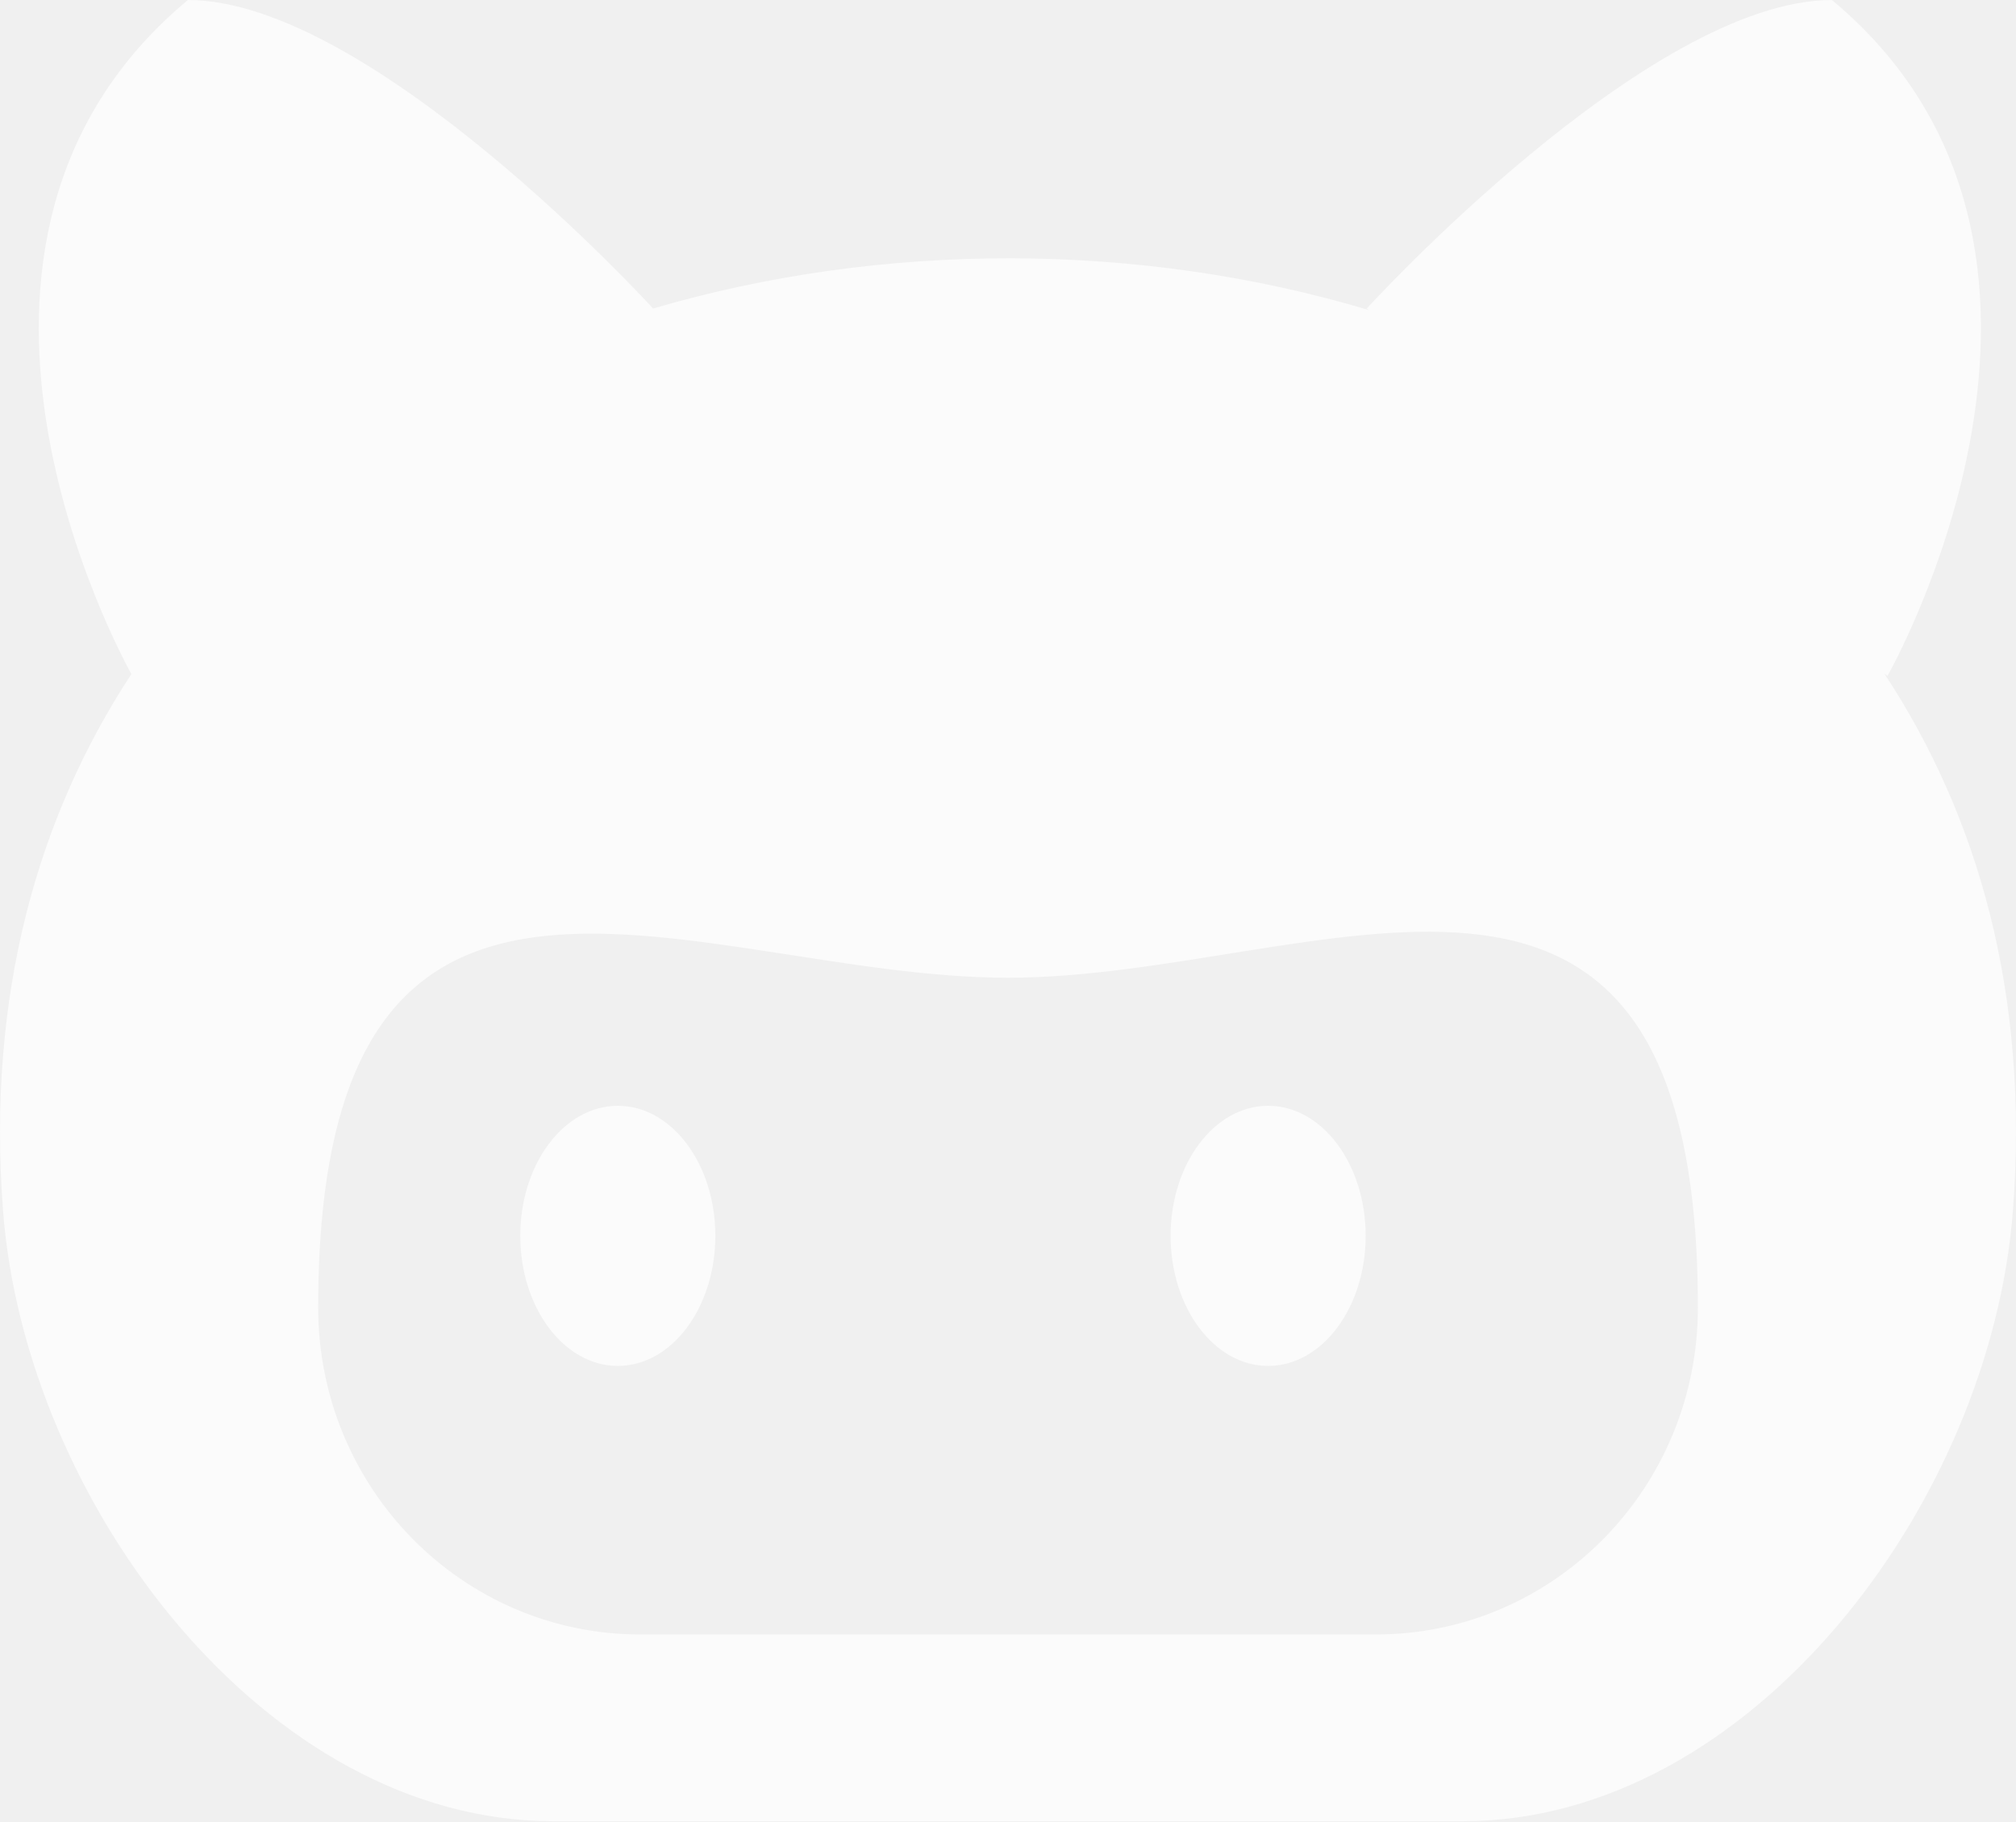
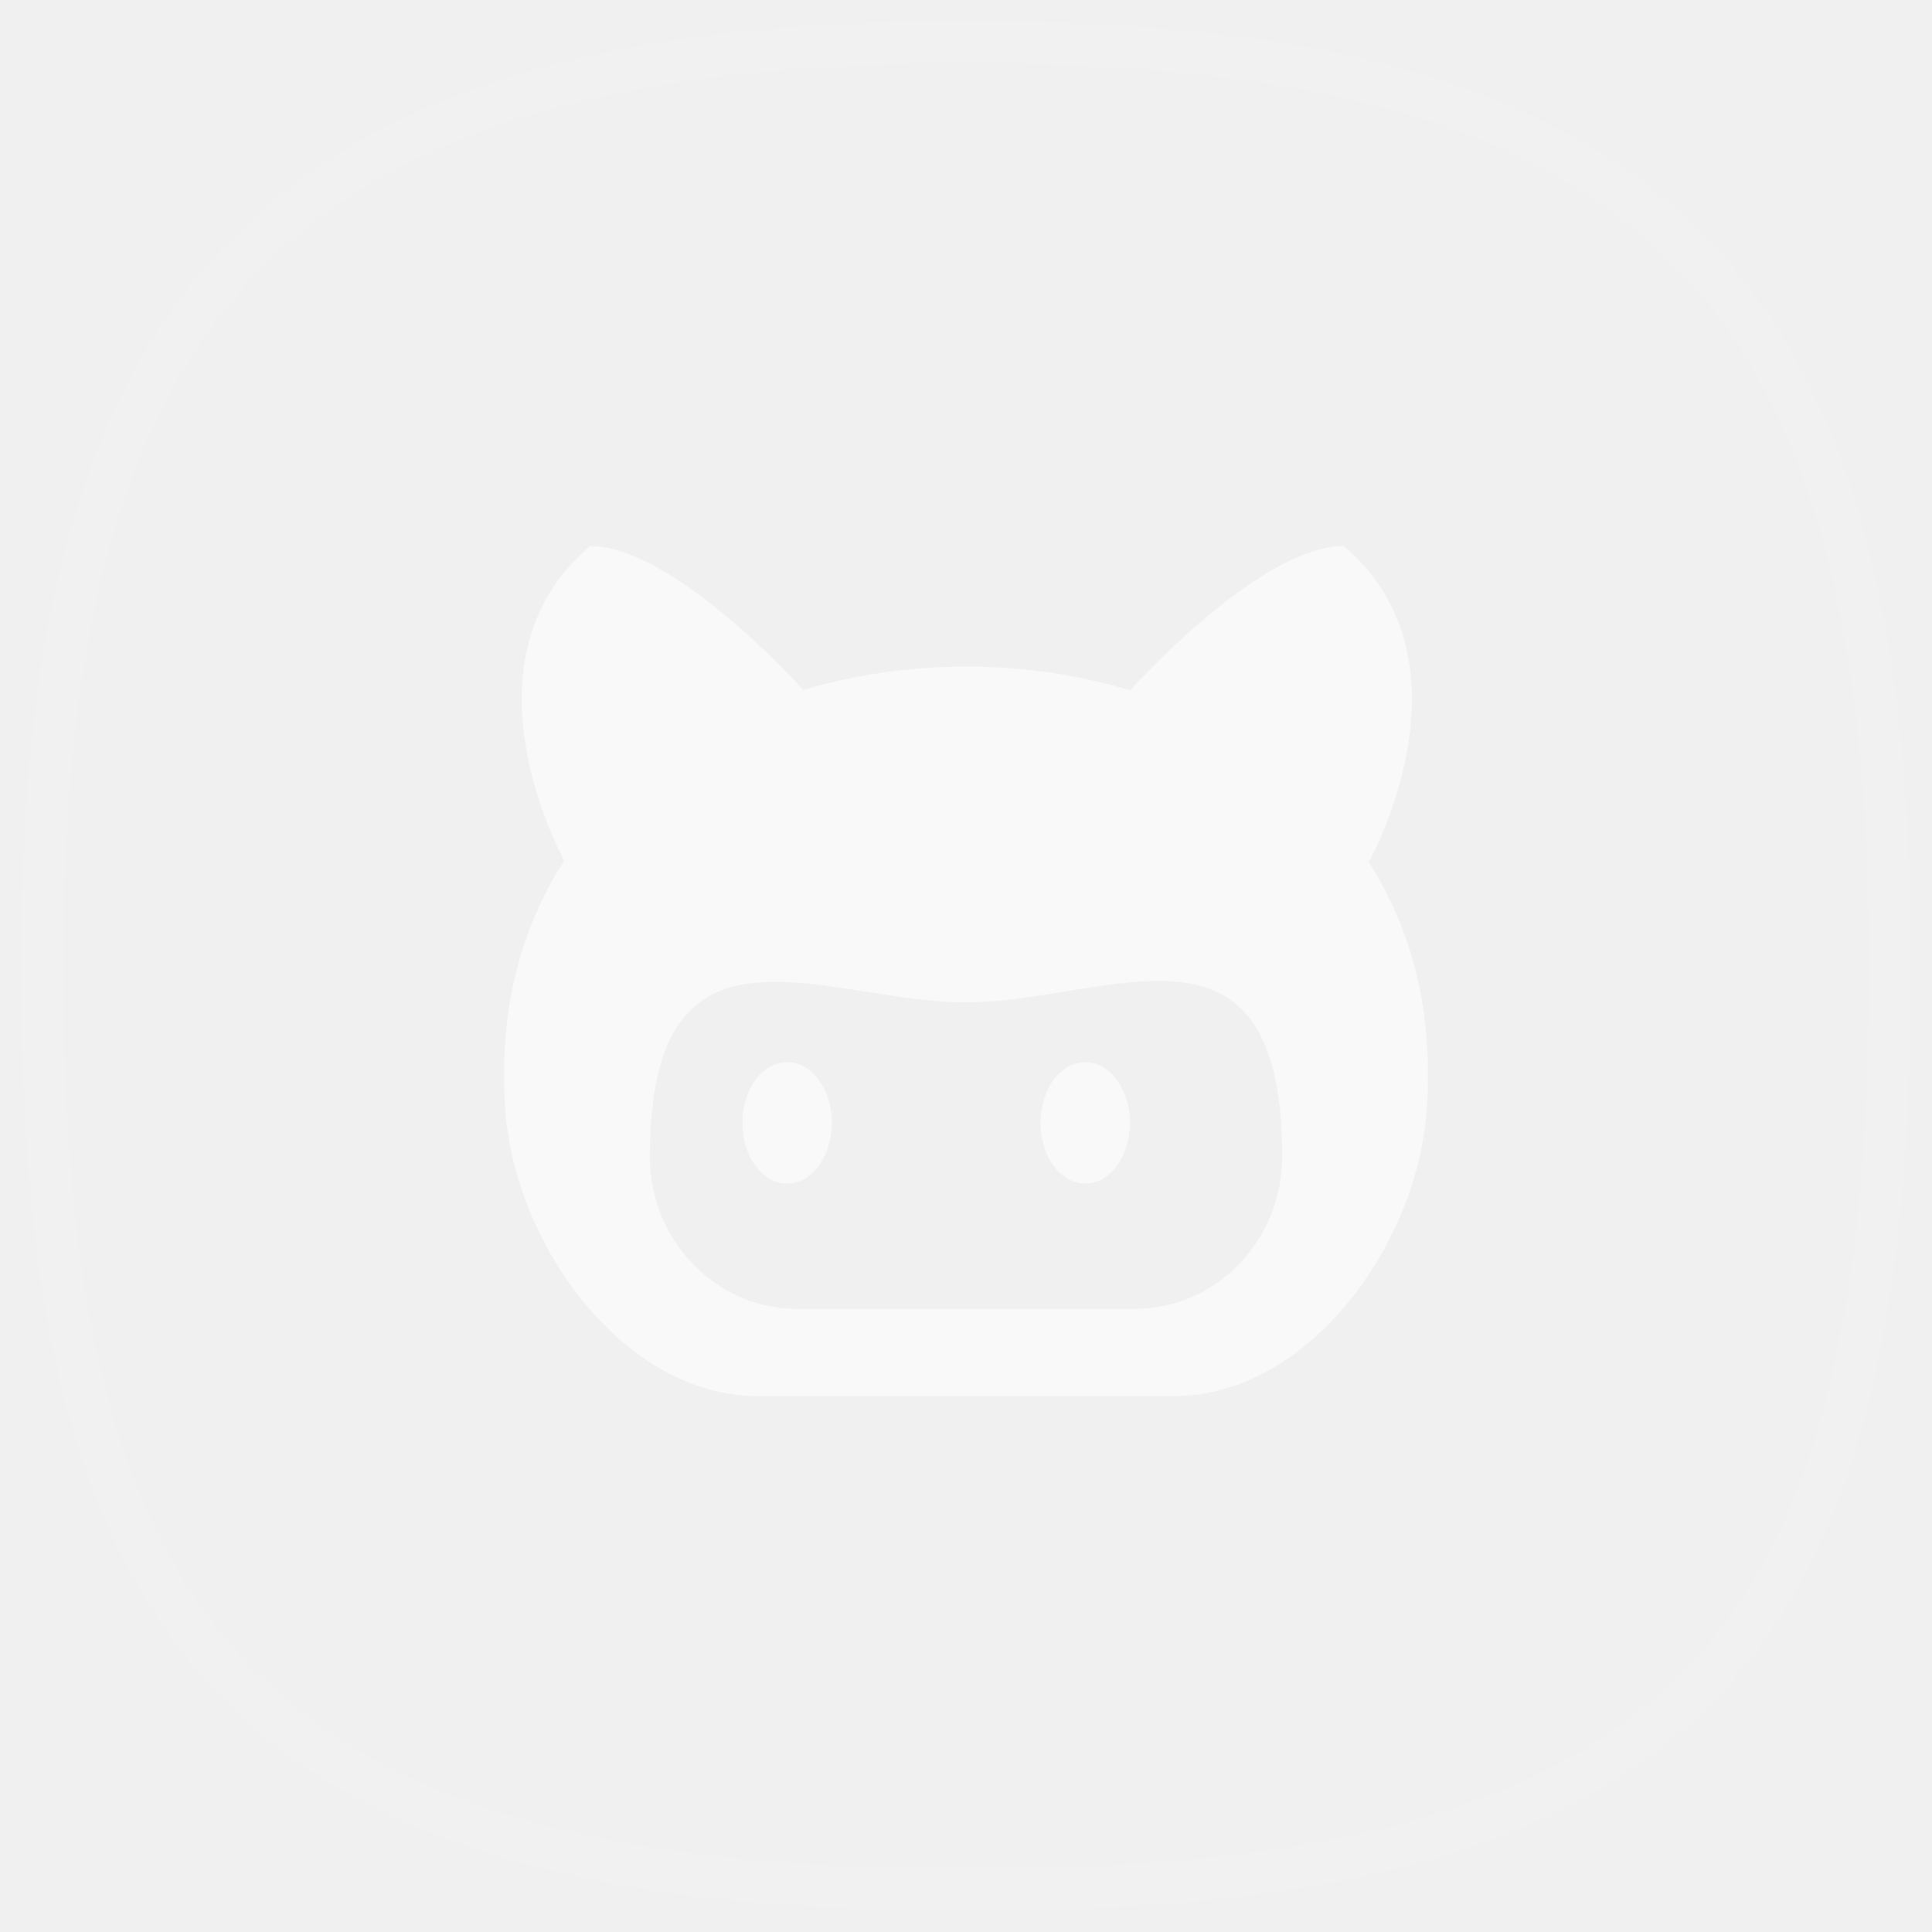
- <svg xmlns="http://www.w3.org/2000/svg" width="31px" height="28px" viewBox="0 0 31 28" version="1.1">
+ <svg xmlns="http://www.w3.org/2000/svg" width="46px" height="46px" viewBox="0 0 46 46" version="1.1">
  <defs />
-   <g id="Page-1" stroke="none" stroke-width="1" fill="none" fill-rule="evenodd" opacity="0.7">
-     <g id="Artboard" transform="translate(-224, -3994)" fill="#FFFFFF">
-       <g id="github" transform="translate(224, 3994)">
-         <path d="M21.158,25.128 L9.843,25.128 C7.109,25.128 4.893,22.878 4.893,20.103 C4.893,11.621 10.727,15.032 15.5,15.032 C20.272,15.032 26.108,11.532 26.108,20.103 C26.108,22.878 23.893,25.128 21.158,25.128 M28.978,10.359 L29.024,10.392 C29.024,10.392 32.767,3.828 28.17,0 C25.341,0 21.015,4.744 21.015,4.744 L21.047,4.766 C17.526,3.713 13.573,3.707 10.043,4.743 C10.019,4.717 5.71,0 2.889,0 C-1.6,3.738 1.858,10.069 2.02,10.363 C0.581,12.554 -0.204,15.292 0.046,18.609 C0.387,23.098 4.074,28 8.508,28 L22.492,28 C26.927,28 30.614,23.098 30.953,18.609 C31.205,15.289 30.42,12.55 28.978,10.359" id="Fill-1" />
-         <path d="M21,19 C21,20.105 20.329,21 19.5,21 C18.672,21 18,20.105 18,19 C18,17.895 18.672,17 19.5,17 C20.329,17 21,17.895 21,19" id="Fill-4" />
-         <path d="M11,19 C11,20.105 10.329,21 9.5,21 C8.672,21 8,20.105 8,19 C8,17.895 8.672,17 9.5,17 C10.329,17 11,17.895 11,19" id="Fill-6" />
+   <g id="Page-1" stroke="none" stroke-width="1" fill="none" fill-rule="evenodd">
+     <g id="Artboard" transform="translate(-229, -4118)">
+       <g id="github" transform="translate(230, 4119)">
+         <path d="M22,44 C39.387,44 44,38.151 44,22 C44,5.849 38.525,0 22,0 C5.475,2.0237536e-15 0,6.274 0,22 C9.62917571e-16,37.726 4.613,44 22,44 Z" id="Oval-3-Copy-6" stroke="#FFFFFF" opacity="0.1" />
+         <path d="M26.015,30.164 L17.985,30.164 C16.045,30.164 14.472,28.538 14.472,26.531 C14.472,20.4 18.613,22.866 22,22.866 C25.387,22.866 29.528,20.336 29.528,26.531 C29.528,28.538 27.956,30.164 26.015,30.164 M31.565,19.488 L31.598,19.512 C31.598,19.512 34.254,14.767 30.992,12 C28.984,12 25.914,15.429 25.914,15.429 L25.937,15.445 C23.438,14.684 20.632,14.68 18.127,15.428 C18.11,15.41 15.053,12 13.05,12 C9.864,14.702 12.318,19.278 12.434,19.491 C11.412,21.075 10.855,23.054 11.033,25.452 C11.275,28.696 13.891,32.24 17.038,32.24 L26.962,32.24 C30.109,32.24 32.726,28.696 32.967,25.452 C33.146,23.052 32.589,21.072 31.565,19.488" id="Fill-1" fill="#FFFFFF" opacity="0.6" />
+         <path d="M25.903,25.734 C25.903,26.533 25.427,27.18 24.839,27.18 C24.251,27.18 23.774,26.533 23.774,25.734 C23.774,24.935 24.251,24.289 24.839,24.289 C25.427,24.289 25.903,24.935 25.903,25.734" id="Fill-4" fill="#FFFFFF" opacity="0.6" />
+         <path d="M18.806,25.734 C18.806,26.533 18.331,27.18 17.742,27.18 C17.154,27.18 16.677,26.533 16.677,25.734 C16.677,24.935 17.154,24.289 17.742,24.289 C18.331,24.289 18.806,24.935 18.806,25.734" id="Fill-6" fill="#FFFFFF" opacity="0.6" />
      </g>
    </g>
  </g>
</svg>
